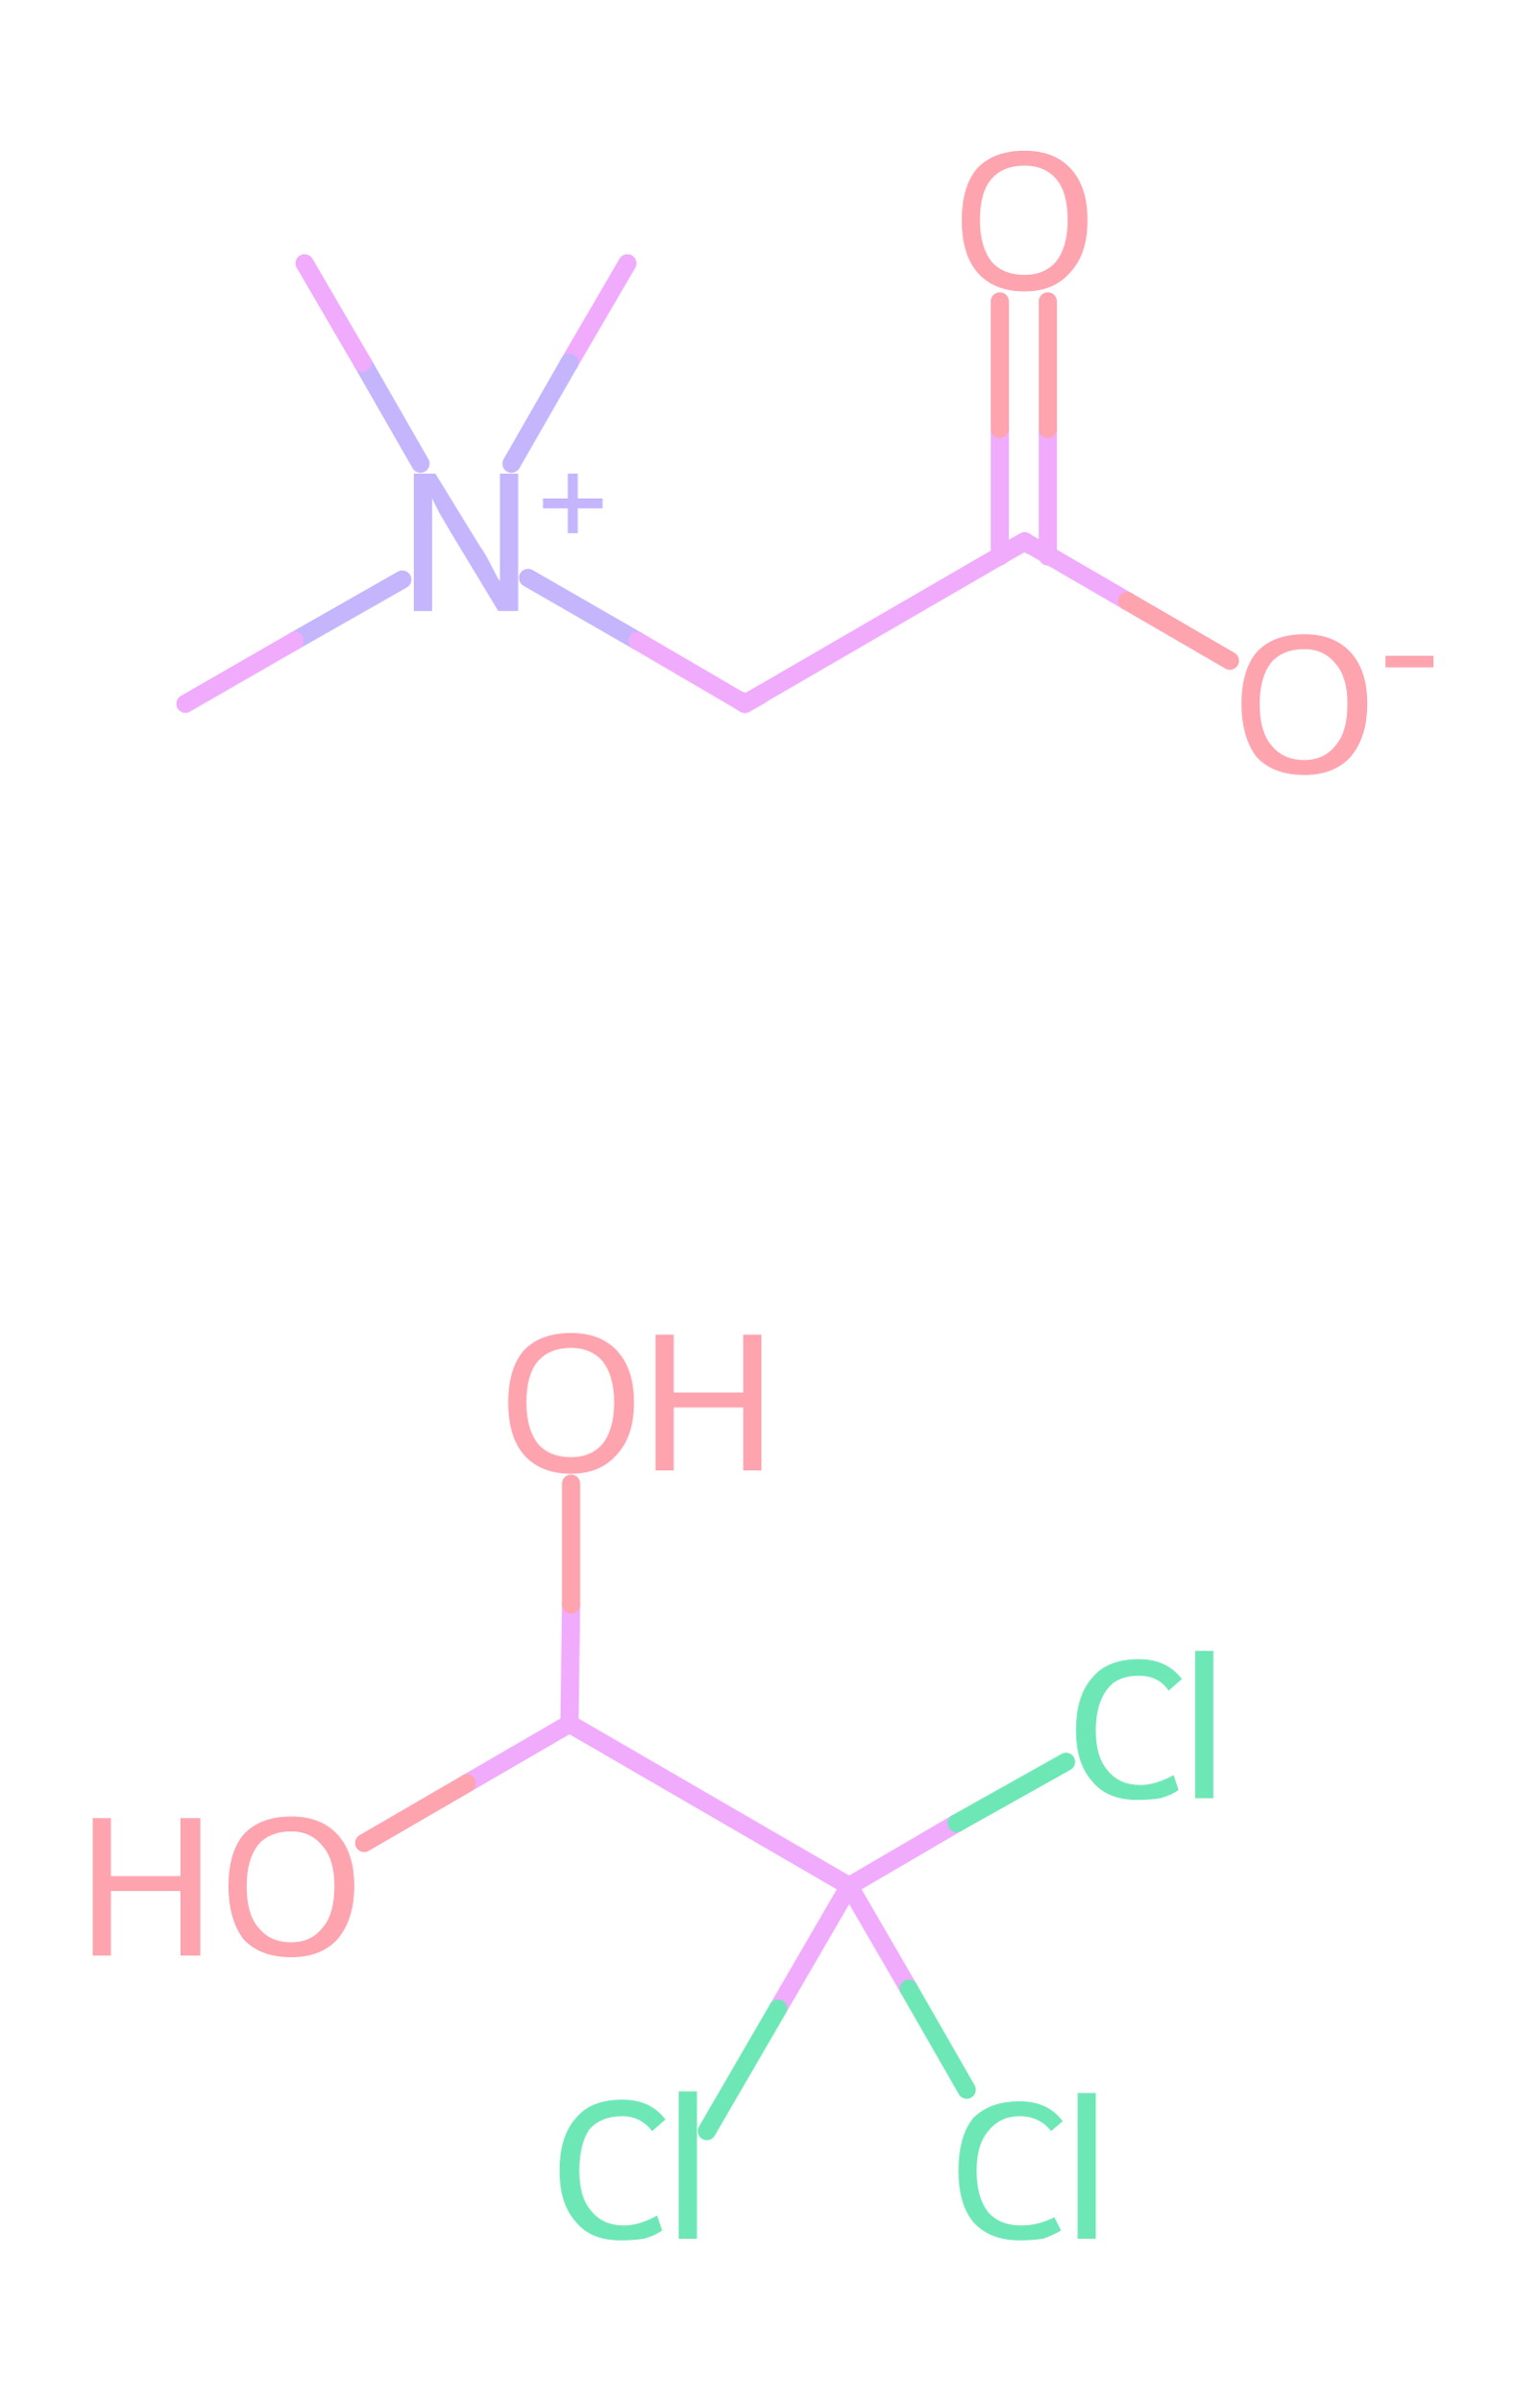
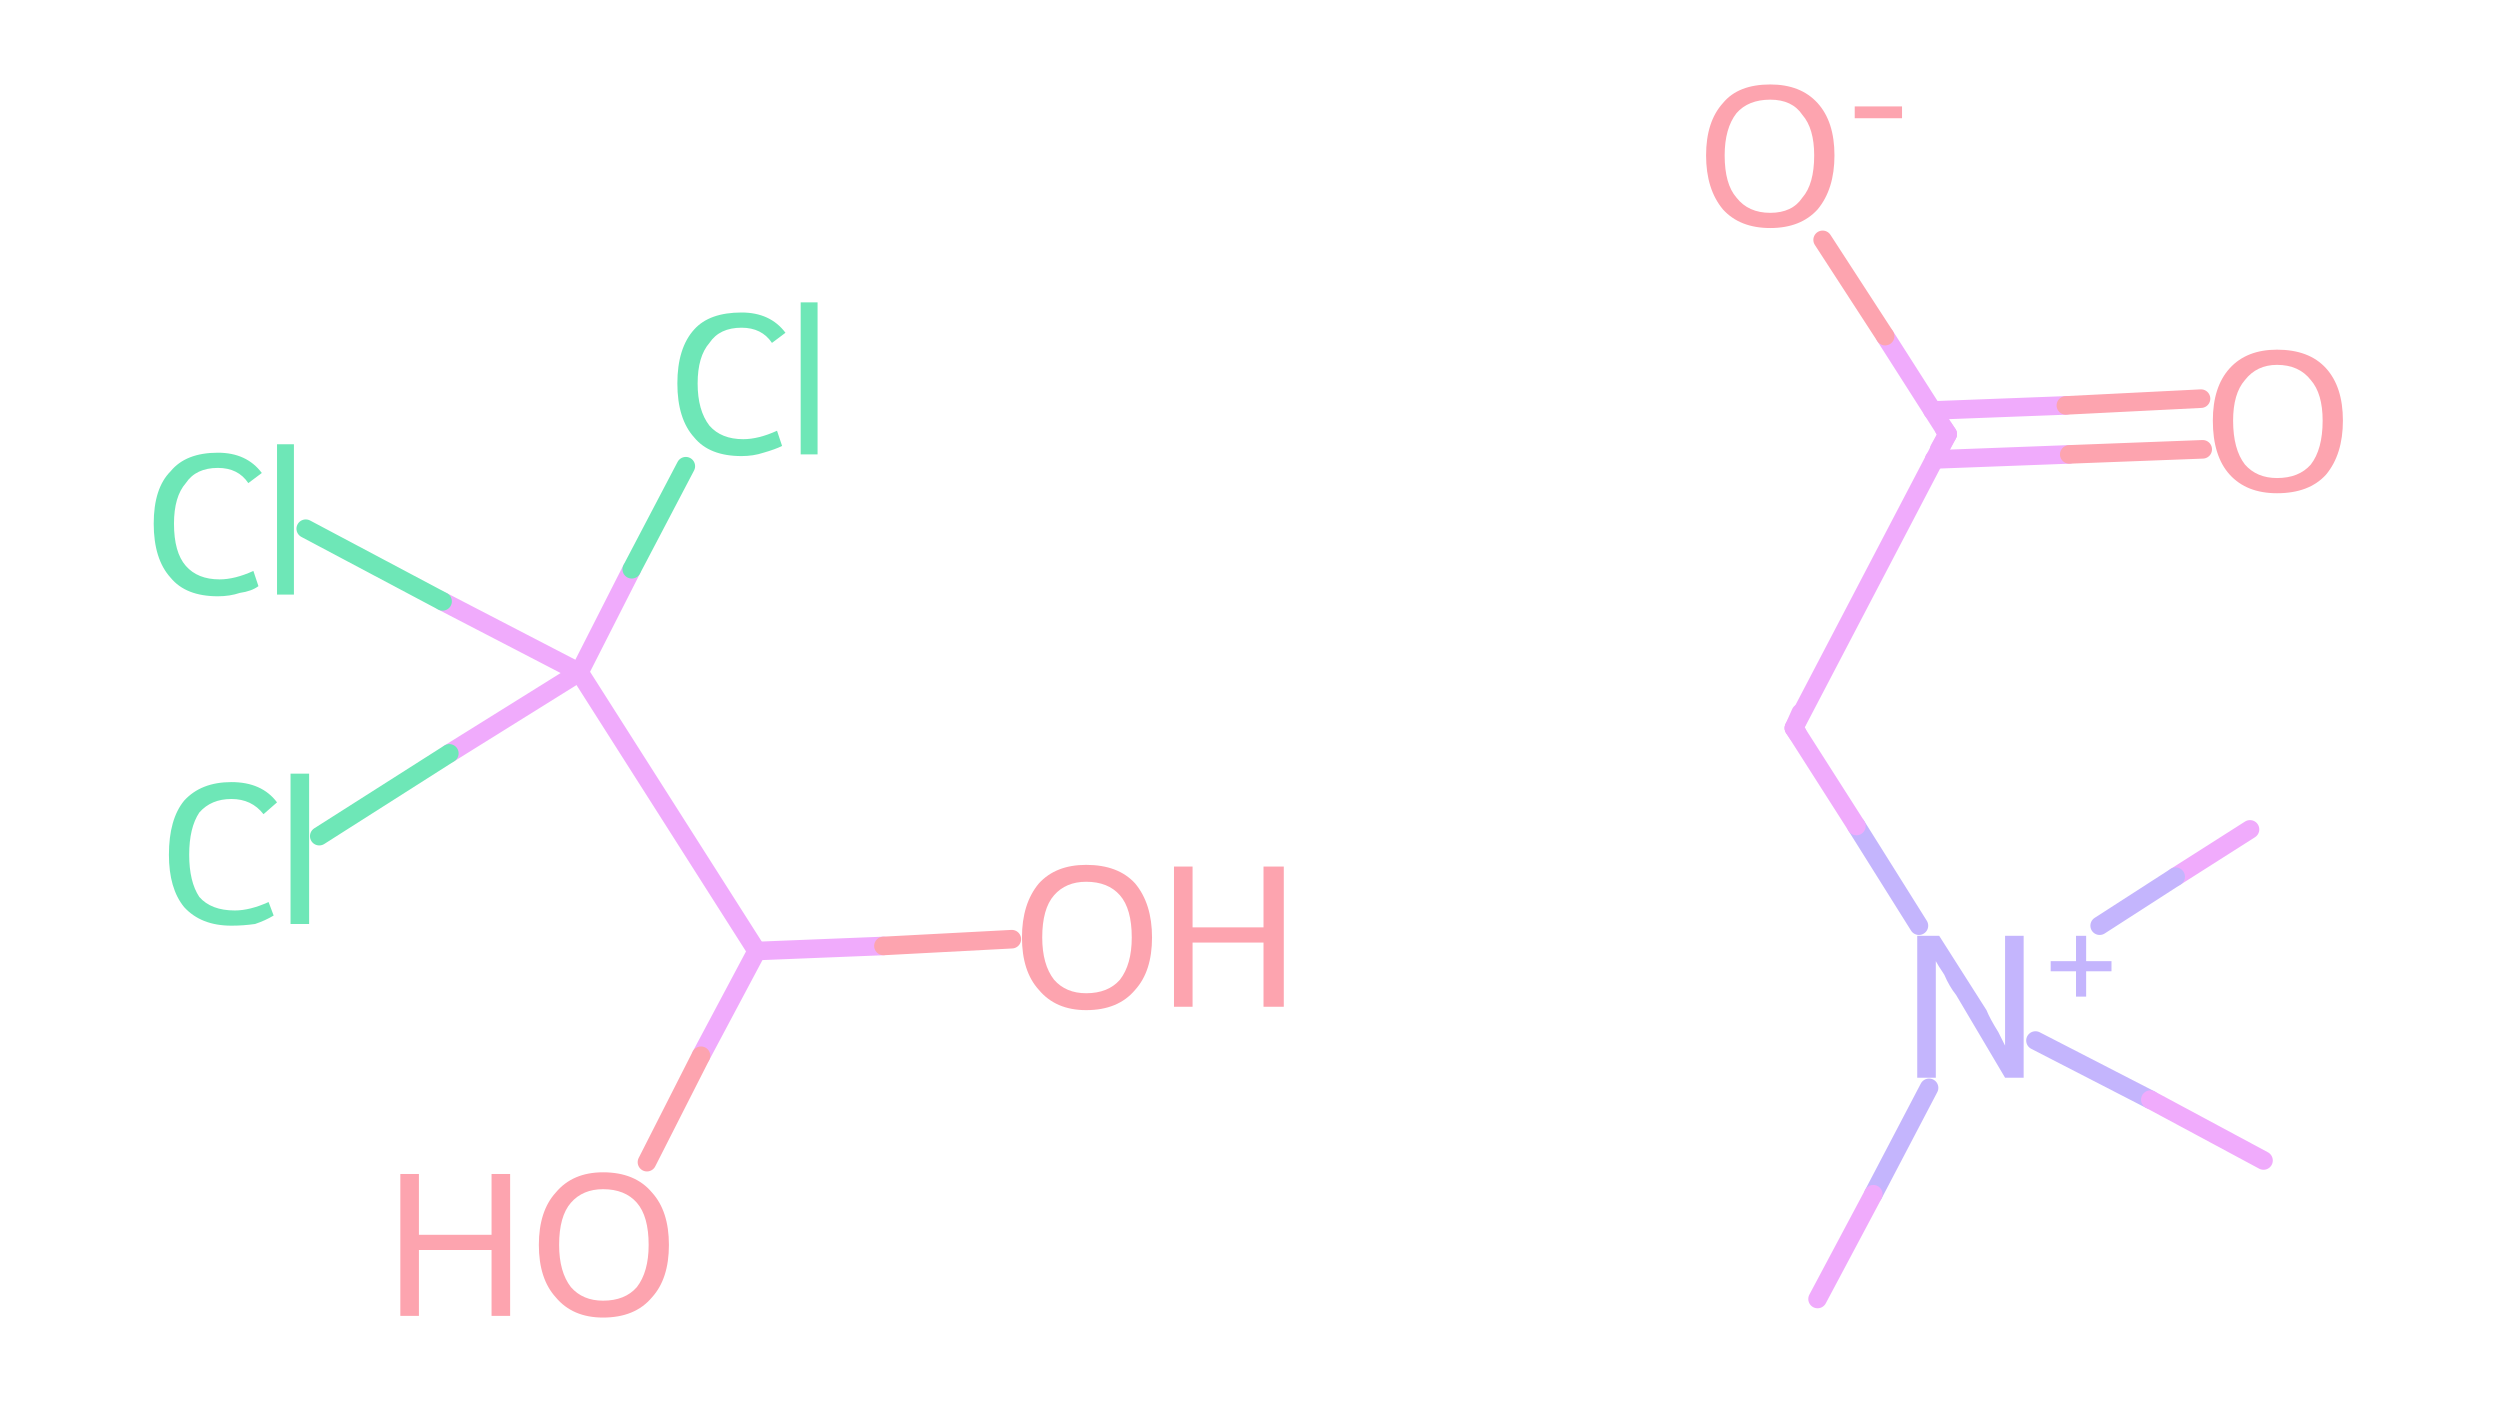
- <svg xmlns="http://www.w3.org/2000/svg" version="1.1" baseProfile="full" xml:space="preserve" width="93px" height="145px" viewBox="0 0 93 145">
-   <path class="bond-0 atom-0 atom-1" d="M 37.9,15.9 L 34.4,21.9" style="fill:none;fill-rule:evenodd;stroke:#F0ABFC;stroke-width:1.1px;stroke-linecap:round;stroke-linejoin:round;stroke-opacity:1" />
-   <path class="bond-0 atom-0 atom-1" d="M 34.4,21.9 L 30.9,28.0" style="fill:none;fill-rule:evenodd;stroke:#C4B5FD;stroke-width:1.1px;stroke-linecap:round;stroke-linejoin:round;stroke-opacity:1" />
-   <path class="bond-1 atom-1 atom-2" d="M 25.4,28.0 L 21.9,21.9" style="fill:none;fill-rule:evenodd;stroke:#C4B5FD;stroke-width:1.1px;stroke-linecap:round;stroke-linejoin:round;stroke-opacity:1" />
-   <path class="bond-1 atom-1 atom-2" d="M 21.9,21.9 L 18.4,15.9" style="fill:none;fill-rule:evenodd;stroke:#F0ABFC;stroke-width:1.1px;stroke-linecap:round;stroke-linejoin:round;stroke-opacity:1" />
-   <path class="bond-2 atom-1 atom-3" d="M 24.3,35.0 L 17.8,38.7" style="fill:none;fill-rule:evenodd;stroke:#C4B5FD;stroke-width:1.1px;stroke-linecap:round;stroke-linejoin:round;stroke-opacity:1" />
-   <path class="bond-2 atom-1 atom-3" d="M 17.8,38.7 L 11.2,42.5" style="fill:none;fill-rule:evenodd;stroke:#F0ABFC;stroke-width:1.1px;stroke-linecap:round;stroke-linejoin:round;stroke-opacity:1" />
-   <path class="bond-3 atom-1 atom-4" d="M 31.9,34.9 L 38.5,38.7" style="fill:none;fill-rule:evenodd;stroke:#C4B5FD;stroke-width:1.1px;stroke-linecap:round;stroke-linejoin:round;stroke-opacity:1" />
-   <path class="bond-3 atom-1 atom-4" d="M 38.5,38.7 L 45.0,42.5" style="fill:none;fill-rule:evenodd;stroke:#F0ABFC;stroke-width:1.1px;stroke-linecap:round;stroke-linejoin:round;stroke-opacity:1" />
-   <path class="bond-4 atom-4 atom-5" d="M 45.0,42.5 L 61.9,32.7" style="fill:none;fill-rule:evenodd;stroke:#F0ABFC;stroke-width:1.1px;stroke-linecap:round;stroke-linejoin:round;stroke-opacity:1" />
-   <path class="bond-5 atom-5 atom-6" d="M 63.3,33.6 L 63.3,25.9" style="fill:none;fill-rule:evenodd;stroke:#F0ABFC;stroke-width:1.1px;stroke-linecap:round;stroke-linejoin:round;stroke-opacity:1" />
-   <path class="bond-5 atom-5 atom-6" d="M 63.3,25.9 L 63.3,18.2" style="fill:none;fill-rule:evenodd;stroke:#FDA4AF;stroke-width:1.1px;stroke-linecap:round;stroke-linejoin:round;stroke-opacity:1" />
-   <path class="bond-5 atom-5 atom-6" d="M 60.4,33.6 L 60.4,25.9" style="fill:none;fill-rule:evenodd;stroke:#F0ABFC;stroke-width:1.1px;stroke-linecap:round;stroke-linejoin:round;stroke-opacity:1" />
-   <path class="bond-5 atom-5 atom-6" d="M 60.4,25.9 L 60.4,18.2" style="fill:none;fill-rule:evenodd;stroke:#FDA4AF;stroke-width:1.1px;stroke-linecap:round;stroke-linejoin:round;stroke-opacity:1" />
-   <path class="bond-6 atom-5 atom-7" d="M 61.9,32.7 L 68.1,36.3" style="fill:none;fill-rule:evenodd;stroke:#F0ABFC;stroke-width:1.1px;stroke-linecap:round;stroke-linejoin:round;stroke-opacity:1" />
-   <path class="bond-6 atom-5 atom-7" d="M 68.1,36.3 L 74.3,39.9" style="fill:none;fill-rule:evenodd;stroke:#FDA4AF;stroke-width:1.1px;stroke-linecap:round;stroke-linejoin:round;stroke-opacity:1" />
-   <path class="bond-7 atom-8 atom-9" d="M 34.4,104.1 L 51.3,113.9" style="fill:none;fill-rule:evenodd;stroke:#F0ABFC;stroke-width:1.1px;stroke-linecap:round;stroke-linejoin:round;stroke-opacity:1" />
-   <path class="bond-8 atom-9 atom-10" d="M 51.3,113.9 L 47.0,121.3" style="fill:none;fill-rule:evenodd;stroke:#F0ABFC;stroke-width:1.1px;stroke-linecap:round;stroke-linejoin:round;stroke-opacity:1" />
-   <path class="bond-8 atom-9 atom-10" d="M 47.0,121.3 L 42.7,128.7" style="fill:none;fill-rule:evenodd;stroke:#6EE7B7;stroke-width:1.1px;stroke-linecap:round;stroke-linejoin:round;stroke-opacity:1" />
-   <path class="bond-9 atom-9 atom-11" d="M 51.3,113.9 L 54.9,120.1" style="fill:none;fill-rule:evenodd;stroke:#F0ABFC;stroke-width:1.1px;stroke-linecap:round;stroke-linejoin:round;stroke-opacity:1" />
-   <path class="bond-9 atom-9 atom-11" d="M 54.9,120.1 L 58.4,126.2" style="fill:none;fill-rule:evenodd;stroke:#6EE7B7;stroke-width:1.1px;stroke-linecap:round;stroke-linejoin:round;stroke-opacity:1" />
-   <path class="bond-10 atom-9 atom-12" d="M 51.3,113.9 L 57.8,110.1" style="fill:none;fill-rule:evenodd;stroke:#F0ABFC;stroke-width:1.1px;stroke-linecap:round;stroke-linejoin:round;stroke-opacity:1" />
-   <path class="bond-10 atom-9 atom-12" d="M 57.8,110.1 L 64.4,106.4" style="fill:none;fill-rule:evenodd;stroke:#6EE7B7;stroke-width:1.1px;stroke-linecap:round;stroke-linejoin:round;stroke-opacity:1" />
-   <path class="bond-11 atom-8 atom-13" d="M 34.4,104.1 L 28.2,107.7" style="fill:none;fill-rule:evenodd;stroke:#F0ABFC;stroke-width:1.1px;stroke-linecap:round;stroke-linejoin:round;stroke-opacity:1" />
-   <path class="bond-11 atom-8 atom-13" d="M 28.2,107.7 L 22.0,111.3" style="fill:none;fill-rule:evenodd;stroke:#FDA4AF;stroke-width:1.1px;stroke-linecap:round;stroke-linejoin:round;stroke-opacity:1" />
-   <path class="bond-12 atom-8 atom-14" d="M 34.4,104.1 L 34.5,96.9" style="fill:none;fill-rule:evenodd;stroke:#F0ABFC;stroke-width:1.1px;stroke-linecap:round;stroke-linejoin:round;stroke-opacity:1" />
-   <path class="bond-12 atom-8 atom-14" d="M 34.5,96.9 L 34.5,89.6" style="fill:none;fill-rule:evenodd;stroke:#FDA4AF;stroke-width:1.1px;stroke-linecap:round;stroke-linejoin:round;stroke-opacity:1" />
-   <path d="M 44.7,42.3 L 45.0,42.5 L 45.9,42.0" style="fill:none;stroke:#F0ABFC;stroke-width:1.1px;stroke-linecap:round;stroke-linejoin:round;stroke-miterlimit:10;stroke-opacity:1;" />
-   <path d="M 61.0,33.2 L 61.9,32.7 L 62.2,32.9" style="fill:none;stroke:#F0ABFC;stroke-width:1.1px;stroke-linecap:round;stroke-linejoin:round;stroke-miterlimit:10;stroke-opacity:1;" />
-   <path class="atom-1" d="M 26.3 28.6 L 29.0 33.0 Q 29.3 33.4, 29.7 34.2 Q 30.1 35.0, 30.2 35.1 L 30.2 28.6 L 31.3 28.6 L 31.3 36.9 L 30.1 36.9 L 27.2 32.1 Q 26.9 31.6, 26.5 30.9 Q 26.2 30.3, 26.1 30.1 L 26.1 36.9 L 25.0 36.9 L 25.0 28.6 L 26.3 28.6 " fill="#C4B5FD" />
-   <path class="atom-1" d="M 32.8 30.1 L 34.3 30.1 L 34.3 28.6 L 34.9 28.6 L 34.9 30.1 L 36.4 30.1 L 36.4 30.7 L 34.9 30.7 L 34.9 32.2 L 34.3 32.2 L 34.3 30.7 L 32.8 30.7 L 32.8 30.1 " fill="#C4B5FD" />
-   <path class="atom-6" d="M 58.1 13.3 Q 58.1 11.3, 59.0 10.2 Q 60.0 9.1, 61.9 9.1 Q 63.7 9.1, 64.7 10.2 Q 65.7 11.3, 65.7 13.3 Q 65.7 15.3, 64.7 16.4 Q 63.7 17.6, 61.9 17.6 Q 60.0 17.6, 59.0 16.4 Q 58.1 15.3, 58.1 13.3 M 61.9 16.6 Q 63.1 16.6, 63.8 15.8 Q 64.5 14.9, 64.5 13.3 Q 64.5 11.6, 63.8 10.8 Q 63.1 10.0, 61.9 10.0 Q 60.6 10.0, 59.9 10.8 Q 59.2 11.6, 59.2 13.3 Q 59.2 14.9, 59.9 15.8 Q 60.6 16.6, 61.9 16.6 " fill="#FDA4AF" />
-   <path class="atom-7" d="M 75.0 42.5 Q 75.0 40.5, 75.9 39.4 Q 76.9 38.3, 78.8 38.3 Q 80.6 38.3, 81.6 39.4 Q 82.6 40.5, 82.6 42.5 Q 82.6 44.5, 81.6 45.7 Q 80.6 46.8, 78.8 46.8 Q 76.9 46.8, 75.9 45.7 Q 75.0 44.5, 75.0 42.5 M 78.8 45.9 Q 80.0 45.9, 80.7 45.0 Q 81.4 44.2, 81.4 42.5 Q 81.4 40.9, 80.7 40.1 Q 80.0 39.2, 78.8 39.2 Q 77.5 39.2, 76.8 40.0 Q 76.1 40.9, 76.1 42.5 Q 76.1 44.2, 76.8 45.0 Q 77.5 45.9, 78.8 45.9 " fill="#FDA4AF" />
-   <path class="atom-7" d="M 83.7 39.6 L 86.6 39.6 L 86.6 40.3 L 83.7 40.3 L 83.7 39.6 " fill="#FDA4AF" />
-   <path class="atom-10" d="M 33.8 131.1 Q 33.8 129.0, 34.8 127.9 Q 35.7 126.8, 37.6 126.8 Q 39.3 126.8, 40.2 128.0 L 39.4 128.7 Q 38.7 127.8, 37.6 127.8 Q 36.3 127.8, 35.6 128.6 Q 35.0 129.5, 35.0 131.1 Q 35.0 132.7, 35.7 133.5 Q 36.4 134.4, 37.7 134.4 Q 38.6 134.4, 39.7 133.8 L 40.0 134.7 Q 39.6 135.0, 38.9 135.2 Q 38.2 135.3, 37.5 135.3 Q 35.7 135.3, 34.8 134.2 Q 33.8 133.1, 33.8 131.1 " fill="#6EE7B7" />
-   <path class="atom-10" d="M 41.0 126.3 L 42.1 126.3 L 42.1 135.2 L 41.0 135.2 L 41.0 126.3 " fill="#6EE7B7" />
-   <path class="atom-11" d="M 57.9 131.1 Q 57.9 129.0, 58.8 127.9 Q 59.8 126.9, 61.6 126.9 Q 63.3 126.9, 64.2 128.1 L 63.5 128.7 Q 62.8 127.8, 61.6 127.8 Q 60.4 127.8, 59.7 128.7 Q 59.0 129.5, 59.0 131.1 Q 59.0 132.7, 59.7 133.6 Q 60.4 134.4, 61.7 134.4 Q 62.7 134.4, 63.7 133.9 L 64.1 134.7 Q 63.6 135.0, 63.0 135.2 Q 62.3 135.3, 61.6 135.3 Q 59.8 135.3, 58.8 134.2 Q 57.9 133.1, 57.9 131.1 " fill="#6EE7B7" />
-   <path class="atom-11" d="M 65.1 126.4 L 66.2 126.4 L 66.2 135.2 L 65.1 135.2 L 65.1 126.4 " fill="#6EE7B7" />
-   <path class="atom-12" d="M 65.0 104.5 Q 65.0 102.4, 66.0 101.3 Q 66.9 100.2, 68.8 100.2 Q 70.5 100.2, 71.4 101.4 L 70.6 102.1 Q 70.0 101.2, 68.8 101.2 Q 67.5 101.2, 66.9 102.0 Q 66.2 102.9, 66.2 104.5 Q 66.2 106.1, 66.9 106.9 Q 67.6 107.8, 68.9 107.8 Q 69.8 107.8, 70.9 107.2 L 71.2 108.1 Q 70.8 108.4, 70.1 108.6 Q 69.5 108.7, 68.7 108.7 Q 66.9 108.7, 66.0 107.6 Q 65.0 106.5, 65.0 104.5 " fill="#6EE7B7" />
-   <path class="atom-12" d="M 72.2 99.7 L 73.3 99.7 L 73.3 108.6 L 72.2 108.6 L 72.2 99.7 " fill="#6EE7B7" />
-   <path class="atom-13" d="M 5.6 109.8 L 6.7 109.8 L 6.7 113.3 L 10.9 113.3 L 10.9 109.8 L 12.1 109.8 L 12.1 118.1 L 10.9 118.1 L 10.9 114.2 L 6.7 114.2 L 6.7 118.1 L 5.6 118.1 L 5.6 109.8 " fill="#FDA4AF" />
-   <path class="atom-13" d="M 13.8 113.9 Q 13.8 111.9, 14.7 110.8 Q 15.7 109.7, 17.6 109.7 Q 19.4 109.7, 20.4 110.8 Q 21.4 111.9, 21.4 113.9 Q 21.4 115.9, 20.4 117.1 Q 19.4 118.2, 17.6 118.2 Q 15.7 118.2, 14.7 117.1 Q 13.8 115.9, 13.8 113.9 M 17.6 117.3 Q 18.8 117.3, 19.5 116.4 Q 20.2 115.6, 20.2 113.9 Q 20.2 112.3, 19.5 111.5 Q 18.8 110.6, 17.6 110.6 Q 16.3 110.6, 15.6 111.4 Q 14.9 112.3, 14.9 113.9 Q 14.9 115.6, 15.6 116.4 Q 16.3 117.3, 17.6 117.3 " fill="#FDA4AF" />
-   <path class="atom-14" d="M 30.7 84.7 Q 30.7 82.7, 31.6 81.6 Q 32.6 80.5, 34.5 80.5 Q 36.3 80.5, 37.3 81.6 Q 38.3 82.7, 38.3 84.7 Q 38.3 86.7, 37.3 87.8 Q 36.3 89.0, 34.5 89.0 Q 32.6 89.0, 31.6 87.8 Q 30.7 86.7, 30.7 84.7 M 34.5 88.0 Q 35.7 88.0, 36.4 87.2 Q 37.1 86.3, 37.1 84.7 Q 37.1 83.1, 36.4 82.2 Q 35.7 81.4, 34.5 81.4 Q 33.2 81.4, 32.5 82.2 Q 31.8 83.0, 31.8 84.7 Q 31.8 86.3, 32.5 87.2 Q 33.2 88.0, 34.5 88.0 " fill="#FDA4AF" />
-   <path class="atom-14" d="M 39.6 80.6 L 40.7 80.6 L 40.7 84.1 L 44.9 84.1 L 44.9 80.6 L 46.0 80.6 L 46.0 88.8 L 44.9 88.8 L 44.9 85.0 L 40.7 85.0 L 40.7 88.8 L 39.6 88.8 L 39.6 80.6 " fill="#FDA4AF" />
+ <svg xmlns="http://www.w3.org/2000/svg" version="1.1" baseProfile="full" xml:space="preserve" width="148px" height="83px" viewBox="0 0 148 83">
+   <path class="bond-0 atom-0 atom-1" d="M 133.2,49.1 L 128.8,51.9" style="fill:none;fill-rule:evenodd;stroke:#F0ABFC;stroke-width:1.1px;stroke-linecap:round;stroke-linejoin:round;stroke-opacity:1" />
+   <path class="bond-0 atom-0 atom-1" d="M 128.8,51.9 L 124.3,54.8" style="fill:none;fill-rule:evenodd;stroke:#C4B5FD;stroke-width:1.1px;stroke-linecap:round;stroke-linejoin:round;stroke-opacity:1" />
+   <path class="bond-1 atom-1 atom-2" d="M 120.5,61.6 L 127.3,65.1" style="fill:none;fill-rule:evenodd;stroke:#C4B5FD;stroke-width:1.1px;stroke-linecap:round;stroke-linejoin:round;stroke-opacity:1" />
+   <path class="bond-1 atom-1 atom-2" d="M 127.3,65.1 L 134.0,68.7" style="fill:none;fill-rule:evenodd;stroke:#F0ABFC;stroke-width:1.1px;stroke-linecap:round;stroke-linejoin:round;stroke-opacity:1" />
+   <path class="bond-2 atom-1 atom-3" d="M 114.2,64.4 L 110.9,70.7" style="fill:none;fill-rule:evenodd;stroke:#C4B5FD;stroke-width:1.1px;stroke-linecap:round;stroke-linejoin:round;stroke-opacity:1" />
+   <path class="bond-2 atom-1 atom-3" d="M 110.9,70.7 L 107.6,76.9" style="fill:none;fill-rule:evenodd;stroke:#F0ABFC;stroke-width:1.1px;stroke-linecap:round;stroke-linejoin:round;stroke-opacity:1" />
+   <path class="bond-3 atom-1 atom-4" d="M 113.6,54.8 L 109.9,48.9" style="fill:none;fill-rule:evenodd;stroke:#C4B5FD;stroke-width:1.1px;stroke-linecap:round;stroke-linejoin:round;stroke-opacity:1" />
+   <path class="bond-3 atom-1 atom-4" d="M 109.9,48.9 L 106.2,43.1" style="fill:none;fill-rule:evenodd;stroke:#F0ABFC;stroke-width:1.1px;stroke-linecap:round;stroke-linejoin:round;stroke-opacity:1" />
+   <path class="bond-4 atom-4 atom-5" d="M 106.2,43.1 L 115.3,25.7" style="fill:none;fill-rule:evenodd;stroke:#F0ABFC;stroke-width:1.1px;stroke-linecap:round;stroke-linejoin:round;stroke-opacity:1" />
+   <path class="bond-5 atom-5 atom-6" d="M 114.5,27.2 L 122.5,26.9" style="fill:none;fill-rule:evenodd;stroke:#F0ABFC;stroke-width:1.1px;stroke-linecap:round;stroke-linejoin:round;stroke-opacity:1" />
+   <path class="bond-5 atom-5 atom-6" d="M 122.5,26.9 L 130.4,26.6" style="fill:none;fill-rule:evenodd;stroke:#FDA4AF;stroke-width:1.1px;stroke-linecap:round;stroke-linejoin:round;stroke-opacity:1" />
+   <path class="bond-5 atom-5 atom-6" d="M 114.4,24.3 L 122.3,24.0" style="fill:none;fill-rule:evenodd;stroke:#F0ABFC;stroke-width:1.1px;stroke-linecap:round;stroke-linejoin:round;stroke-opacity:1" />
+   <path class="bond-5 atom-5 atom-6" d="M 122.3,24.0 L 130.3,23.6" style="fill:none;fill-rule:evenodd;stroke:#FDA4AF;stroke-width:1.1px;stroke-linecap:round;stroke-linejoin:round;stroke-opacity:1" />
+   <path class="bond-6 atom-5 atom-7" d="M 115.3,25.7 L 111.6,19.9" style="fill:none;fill-rule:evenodd;stroke:#F0ABFC;stroke-width:1.1px;stroke-linecap:round;stroke-linejoin:round;stroke-opacity:1" />
+   <path class="bond-6 atom-5 atom-7" d="M 111.6,19.9 L 107.9,14.2" style="fill:none;fill-rule:evenodd;stroke:#FDA4AF;stroke-width:1.1px;stroke-linecap:round;stroke-linejoin:round;stroke-opacity:1" />
+   <path class="bond-7 atom-8 atom-9" d="M 44.8,56.3 L 34.3,39.8" style="fill:none;fill-rule:evenodd;stroke:#F0ABFC;stroke-width:1.1px;stroke-linecap:round;stroke-linejoin:round;stroke-opacity:1" />
+   <path class="bond-8 atom-9 atom-10" d="M 34.3,39.8 L 26.6,44.6" style="fill:none;fill-rule:evenodd;stroke:#F0ABFC;stroke-width:1.1px;stroke-linecap:round;stroke-linejoin:round;stroke-opacity:1" />
+   <path class="bond-8 atom-9 atom-10" d="M 26.6,44.6 L 18.9,49.5" style="fill:none;fill-rule:evenodd;stroke:#6EE7B7;stroke-width:1.1px;stroke-linecap:round;stroke-linejoin:round;stroke-opacity:1" />
+   <path class="bond-9 atom-9 atom-11" d="M 34.3,39.8 L 26.2,35.6" style="fill:none;fill-rule:evenodd;stroke:#F0ABFC;stroke-width:1.1px;stroke-linecap:round;stroke-linejoin:round;stroke-opacity:1" />
+   <path class="bond-9 atom-9 atom-11" d="M 26.2,35.6 L 18.1,31.3" style="fill:none;fill-rule:evenodd;stroke:#6EE7B7;stroke-width:1.1px;stroke-linecap:round;stroke-linejoin:round;stroke-opacity:1" />
+   <path class="bond-10 atom-9 atom-12" d="M 34.3,39.8 L 37.4,33.7" style="fill:none;fill-rule:evenodd;stroke:#F0ABFC;stroke-width:1.1px;stroke-linecap:round;stroke-linejoin:round;stroke-opacity:1" />
+   <path class="bond-10 atom-9 atom-12" d="M 37.4,33.7 L 40.6,27.6" style="fill:none;fill-rule:evenodd;stroke:#6EE7B7;stroke-width:1.1px;stroke-linecap:round;stroke-linejoin:round;stroke-opacity:1" />
+   <path class="bond-11 atom-8 atom-13" d="M 44.8,56.3 L 41.5,62.5" style="fill:none;fill-rule:evenodd;stroke:#F0ABFC;stroke-width:1.1px;stroke-linecap:round;stroke-linejoin:round;stroke-opacity:1" />
+   <path class="bond-11 atom-8 atom-13" d="M 41.5,62.5 L 38.3,68.8" style="fill:none;fill-rule:evenodd;stroke:#FDA4AF;stroke-width:1.1px;stroke-linecap:round;stroke-linejoin:round;stroke-opacity:1" />
+   <path class="bond-12 atom-8 atom-14" d="M 44.8,56.3 L 52.3,56.0" style="fill:none;fill-rule:evenodd;stroke:#F0ABFC;stroke-width:1.1px;stroke-linecap:round;stroke-linejoin:round;stroke-opacity:1" />
+   <path class="bond-12 atom-8 atom-14" d="M 52.3,56.0 L 59.9,55.6" style="fill:none;fill-rule:evenodd;stroke:#FDA4AF;stroke-width:1.1px;stroke-linecap:round;stroke-linejoin:round;stroke-opacity:1" />
+   <path d="M 106.4,43.4 L 106.2,43.1 L 106.6,42.2" style="fill:none;stroke:#F0ABFC;stroke-width:1.1px;stroke-linecap:round;stroke-linejoin:round;stroke-miterlimit:10;stroke-opacity:1;" />
+   <path d="M 114.8,26.6 L 115.3,25.7 L 115.1,25.4" style="fill:none;stroke:#F0ABFC;stroke-width:1.1px;stroke-linecap:round;stroke-linejoin:round;stroke-miterlimit:10;stroke-opacity:1;" />
+   <path class="atom-1" d="M 114.8 55.4 L 117.6 59.8 Q 117.8 60.3, 118.3 61.1 Q 118.7 61.9, 118.7 61.9 L 118.7 55.4 L 119.8 55.4 L 119.8 63.8 L 118.7 63.8 L 115.8 58.9 Q 115.4 58.4, 115.1 57.7 Q 114.7 57.1, 114.6 56.9 L 114.6 63.8 L 113.5 63.8 L 113.5 55.4 L 114.8 55.4 " fill="#C4B5FD" />
+   <path class="atom-1" d="M 121.4 56.9 L 122.9 56.9 L 122.9 55.4 L 123.5 55.4 L 123.5 56.9 L 125.0 56.9 L 125.0 57.5 L 123.5 57.5 L 123.5 59.0 L 122.9 59.0 L 122.9 57.5 L 121.4 57.5 L 121.4 56.9 " fill="#C4B5FD" />
+   <path class="atom-6" d="M 131.0 24.9 Q 131.0 22.9, 132.0 21.8 Q 133.0 20.7, 134.8 20.7 Q 136.7 20.7, 137.7 21.8 Q 138.7 22.9, 138.7 24.9 Q 138.7 26.9, 137.7 28.1 Q 136.7 29.2, 134.8 29.2 Q 133.0 29.2, 132.0 28.1 Q 131.0 27.0, 131.0 24.9 M 134.8 28.3 Q 136.1 28.3, 136.8 27.5 Q 137.5 26.6, 137.5 24.9 Q 137.5 23.3, 136.8 22.5 Q 136.1 21.6, 134.8 21.6 Q 133.6 21.6, 132.9 22.5 Q 132.2 23.3, 132.2 24.9 Q 132.2 26.6, 132.9 27.5 Q 133.6 28.3, 134.8 28.3 " fill="#FDA4AF" />
+   <path class="atom-7" d="M 101.0 9.2 Q 101.0 7.2, 102.0 6.1 Q 102.9 5.0, 104.8 5.0 Q 106.6 5.0, 107.6 6.1 Q 108.6 7.2, 108.6 9.2 Q 108.6 11.2, 107.6 12.4 Q 106.6 13.5, 104.8 13.5 Q 103.0 13.5, 102.0 12.4 Q 101.0 11.2, 101.0 9.2 M 104.8 12.6 Q 106.1 12.6, 106.7 11.7 Q 107.4 10.9, 107.4 9.2 Q 107.4 7.6, 106.7 6.8 Q 106.1 5.9, 104.8 5.9 Q 103.5 5.9, 102.8 6.7 Q 102.1 7.6, 102.1 9.2 Q 102.1 10.9, 102.8 11.7 Q 103.5 12.6, 104.8 12.6 " fill="#FDA4AF" />
+   <path class="atom-7" d="M 109.8 6.3 L 112.6 6.3 L 112.6 7.0 L 109.8 7.0 L 109.8 6.3 " fill="#FDA4AF" />
+   <path class="atom-10" d="M 10.0 50.6 Q 10.0 48.5, 10.9 47.4 Q 11.9 46.3, 13.7 46.3 Q 15.5 46.3, 16.4 47.5 L 15.6 48.2 Q 14.9 47.3, 13.7 47.3 Q 12.5 47.3, 11.8 48.1 Q 11.2 49.0, 11.2 50.6 Q 11.2 52.2, 11.8 53.1 Q 12.5 53.9, 13.9 53.9 Q 14.8 53.9, 15.9 53.4 L 16.2 54.2 Q 15.7 54.5, 15.1 54.7 Q 14.4 54.8, 13.7 54.8 Q 11.9 54.8, 10.9 53.7 Q 10.0 52.6, 10.0 50.6 " fill="#6EE7B7" />
+   <path class="atom-10" d="M 17.2 45.8 L 18.3 45.8 L 18.3 54.7 L 17.2 54.7 L 17.2 45.8 " fill="#6EE7B7" />
+   <path class="atom-11" d="M 9.1 31.0 Q 9.1 28.9, 10.1 27.9 Q 11.0 26.8, 12.9 26.8 Q 14.6 26.8, 15.5 28.0 L 14.7 28.6 Q 14.1 27.7, 12.9 27.7 Q 11.6 27.7, 11.0 28.6 Q 10.3 29.4, 10.3 31.0 Q 10.3 32.7, 11.0 33.5 Q 11.7 34.3, 13.0 34.3 Q 13.9 34.3, 15.0 33.8 L 15.3 34.7 Q 14.9 35.0, 14.2 35.1 Q 13.6 35.3, 12.9 35.3 Q 11.0 35.3, 10.1 34.2 Q 9.1 33.1, 9.1 31.0 " fill="#6EE7B7" />
+   <path class="atom-11" d="M 16.4 26.3 L 17.4 26.3 L 17.4 35.2 L 16.4 35.2 L 16.4 26.3 " fill="#6EE7B7" />
+   <path class="atom-12" d="M 40.1 22.7 Q 40.1 20.6, 41.1 19.5 Q 42.0 18.5, 43.9 18.5 Q 45.6 18.5, 46.5 19.7 L 45.7 20.3 Q 45.1 19.4, 43.9 19.4 Q 42.6 19.4, 42.0 20.3 Q 41.3 21.1, 41.3 22.7 Q 41.3 24.3, 42.0 25.2 Q 42.7 26.0, 44.0 26.0 Q 44.9 26.0, 46.0 25.5 L 46.3 26.4 Q 45.9 26.6, 45.2 26.8 Q 44.6 27.0, 43.9 27.0 Q 42.0 27.0, 41.1 25.9 Q 40.1 24.8, 40.1 22.7 " fill="#6EE7B7" />
+   <path class="atom-12" d="M 47.4 17.9 L 48.4 17.9 L 48.4 26.9 L 47.4 26.9 L 47.4 17.9 " fill="#6EE7B7" />
+   <path class="atom-13" d="M 23.7 69.5 L 24.8 69.5 L 24.8 73.1 L 29.1 73.1 L 29.1 69.5 L 30.2 69.5 L 30.2 77.9 L 29.1 77.9 L 29.1 74.0 L 24.8 74.0 L 24.8 77.9 L 23.7 77.9 L 23.7 69.5 " fill="#FDA4AF" />
+   <path class="atom-13" d="M 31.9 73.7 Q 31.9 71.7, 32.9 70.6 Q 33.9 69.4, 35.7 69.4 Q 37.6 69.4, 38.6 70.6 Q 39.6 71.7, 39.6 73.7 Q 39.6 75.7, 38.6 76.8 Q 37.6 78.0, 35.7 78.0 Q 33.9 78.0, 32.9 76.8 Q 31.9 75.7, 31.9 73.7 M 35.7 77.0 Q 37.0 77.0, 37.7 76.2 Q 38.4 75.3, 38.4 73.7 Q 38.4 72.0, 37.7 71.2 Q 37.0 70.4, 35.7 70.4 Q 34.5 70.4, 33.8 71.2 Q 33.1 72.0, 33.1 73.7 Q 33.1 75.3, 33.8 76.2 Q 34.5 77.0, 35.7 77.0 " fill="#FDA4AF" />
+   <path class="atom-14" d="M 60.5 55.5 Q 60.5 53.5, 61.5 52.3 Q 62.5 51.2, 64.3 51.2 Q 66.2 51.2, 67.2 52.3 Q 68.2 53.5, 68.2 55.5 Q 68.2 57.5, 67.2 58.6 Q 66.2 59.8, 64.3 59.8 Q 62.5 59.8, 61.5 58.6 Q 60.5 57.5, 60.5 55.5 M 64.3 58.8 Q 65.6 58.8, 66.3 58.0 Q 67.0 57.1, 67.0 55.5 Q 67.0 53.8, 66.3 53.0 Q 65.6 52.2, 64.3 52.2 Q 63.1 52.2, 62.4 53.0 Q 61.7 53.8, 61.7 55.5 Q 61.7 57.1, 62.4 58.0 Q 63.1 58.8, 64.3 58.8 " fill="#FDA4AF" />
+   <path class="atom-14" d="M 69.5 51.3 L 70.6 51.3 L 70.6 54.9 L 74.8 54.9 L 74.8 51.3 L 76.0 51.3 L 76.0 59.6 L 74.8 59.6 L 74.8 55.8 L 70.6 55.8 L 70.6 59.6 L 69.5 59.6 L 69.5 51.3 " fill="#FDA4AF" />
</svg>
